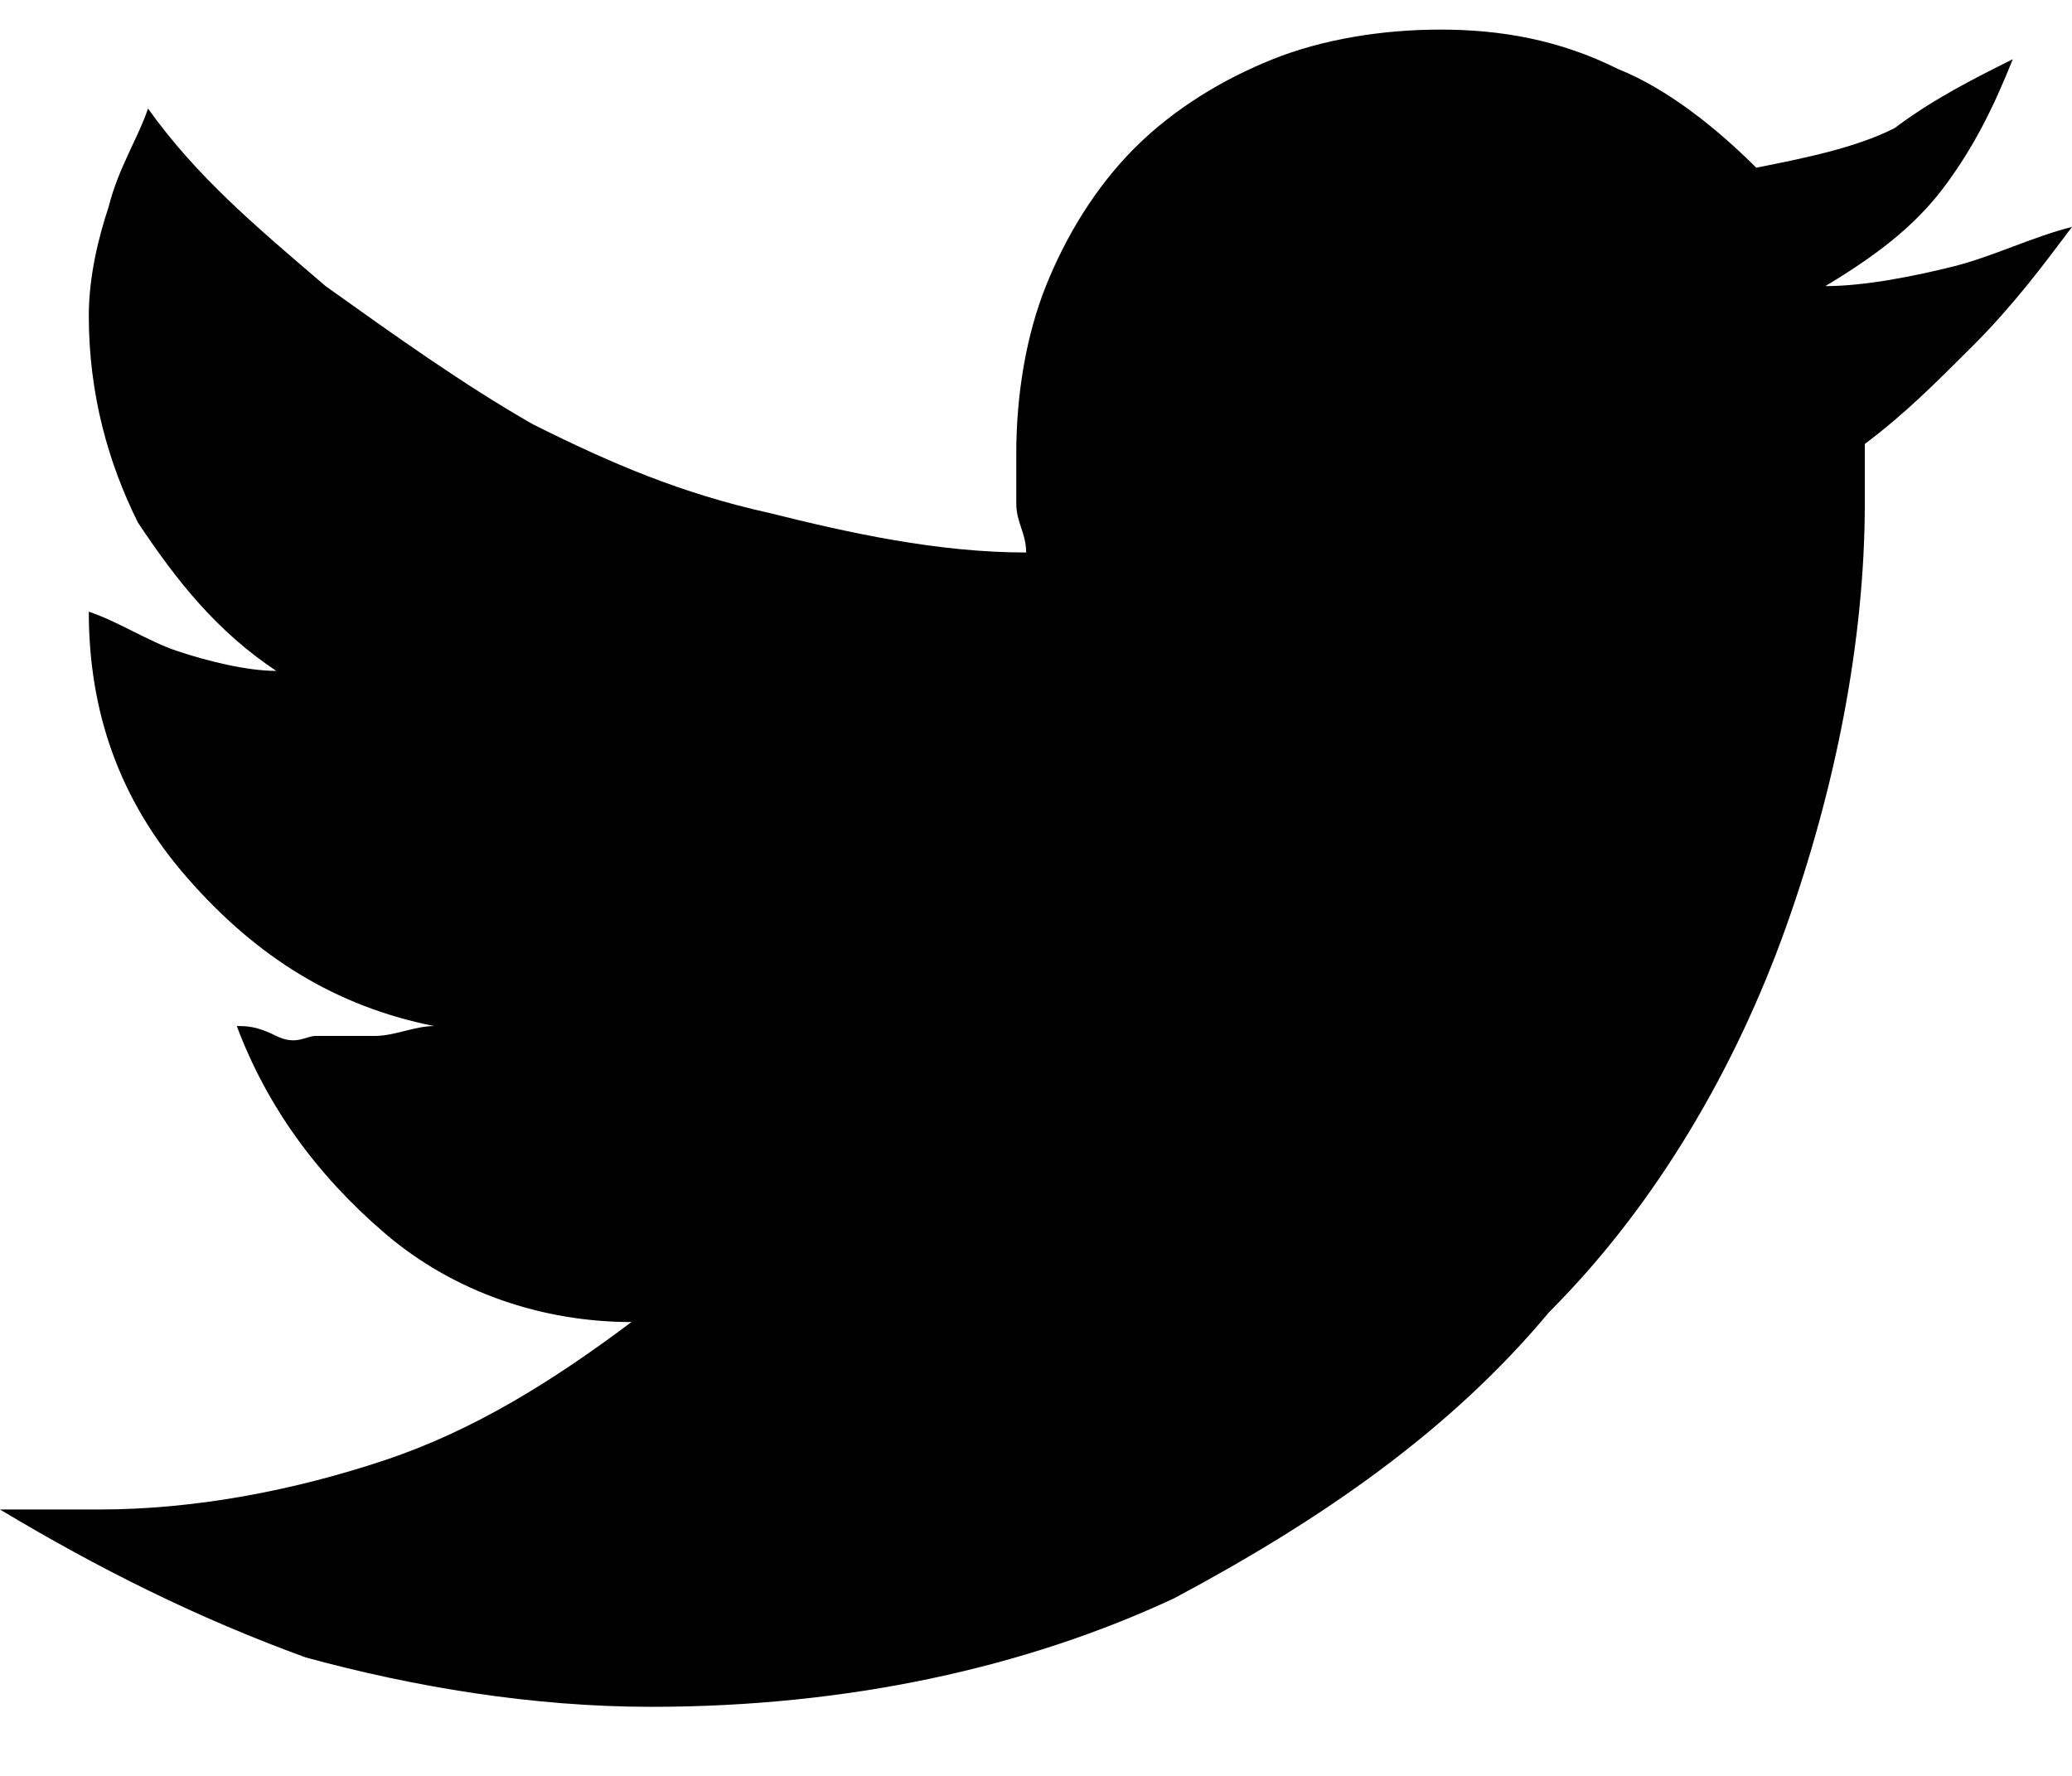
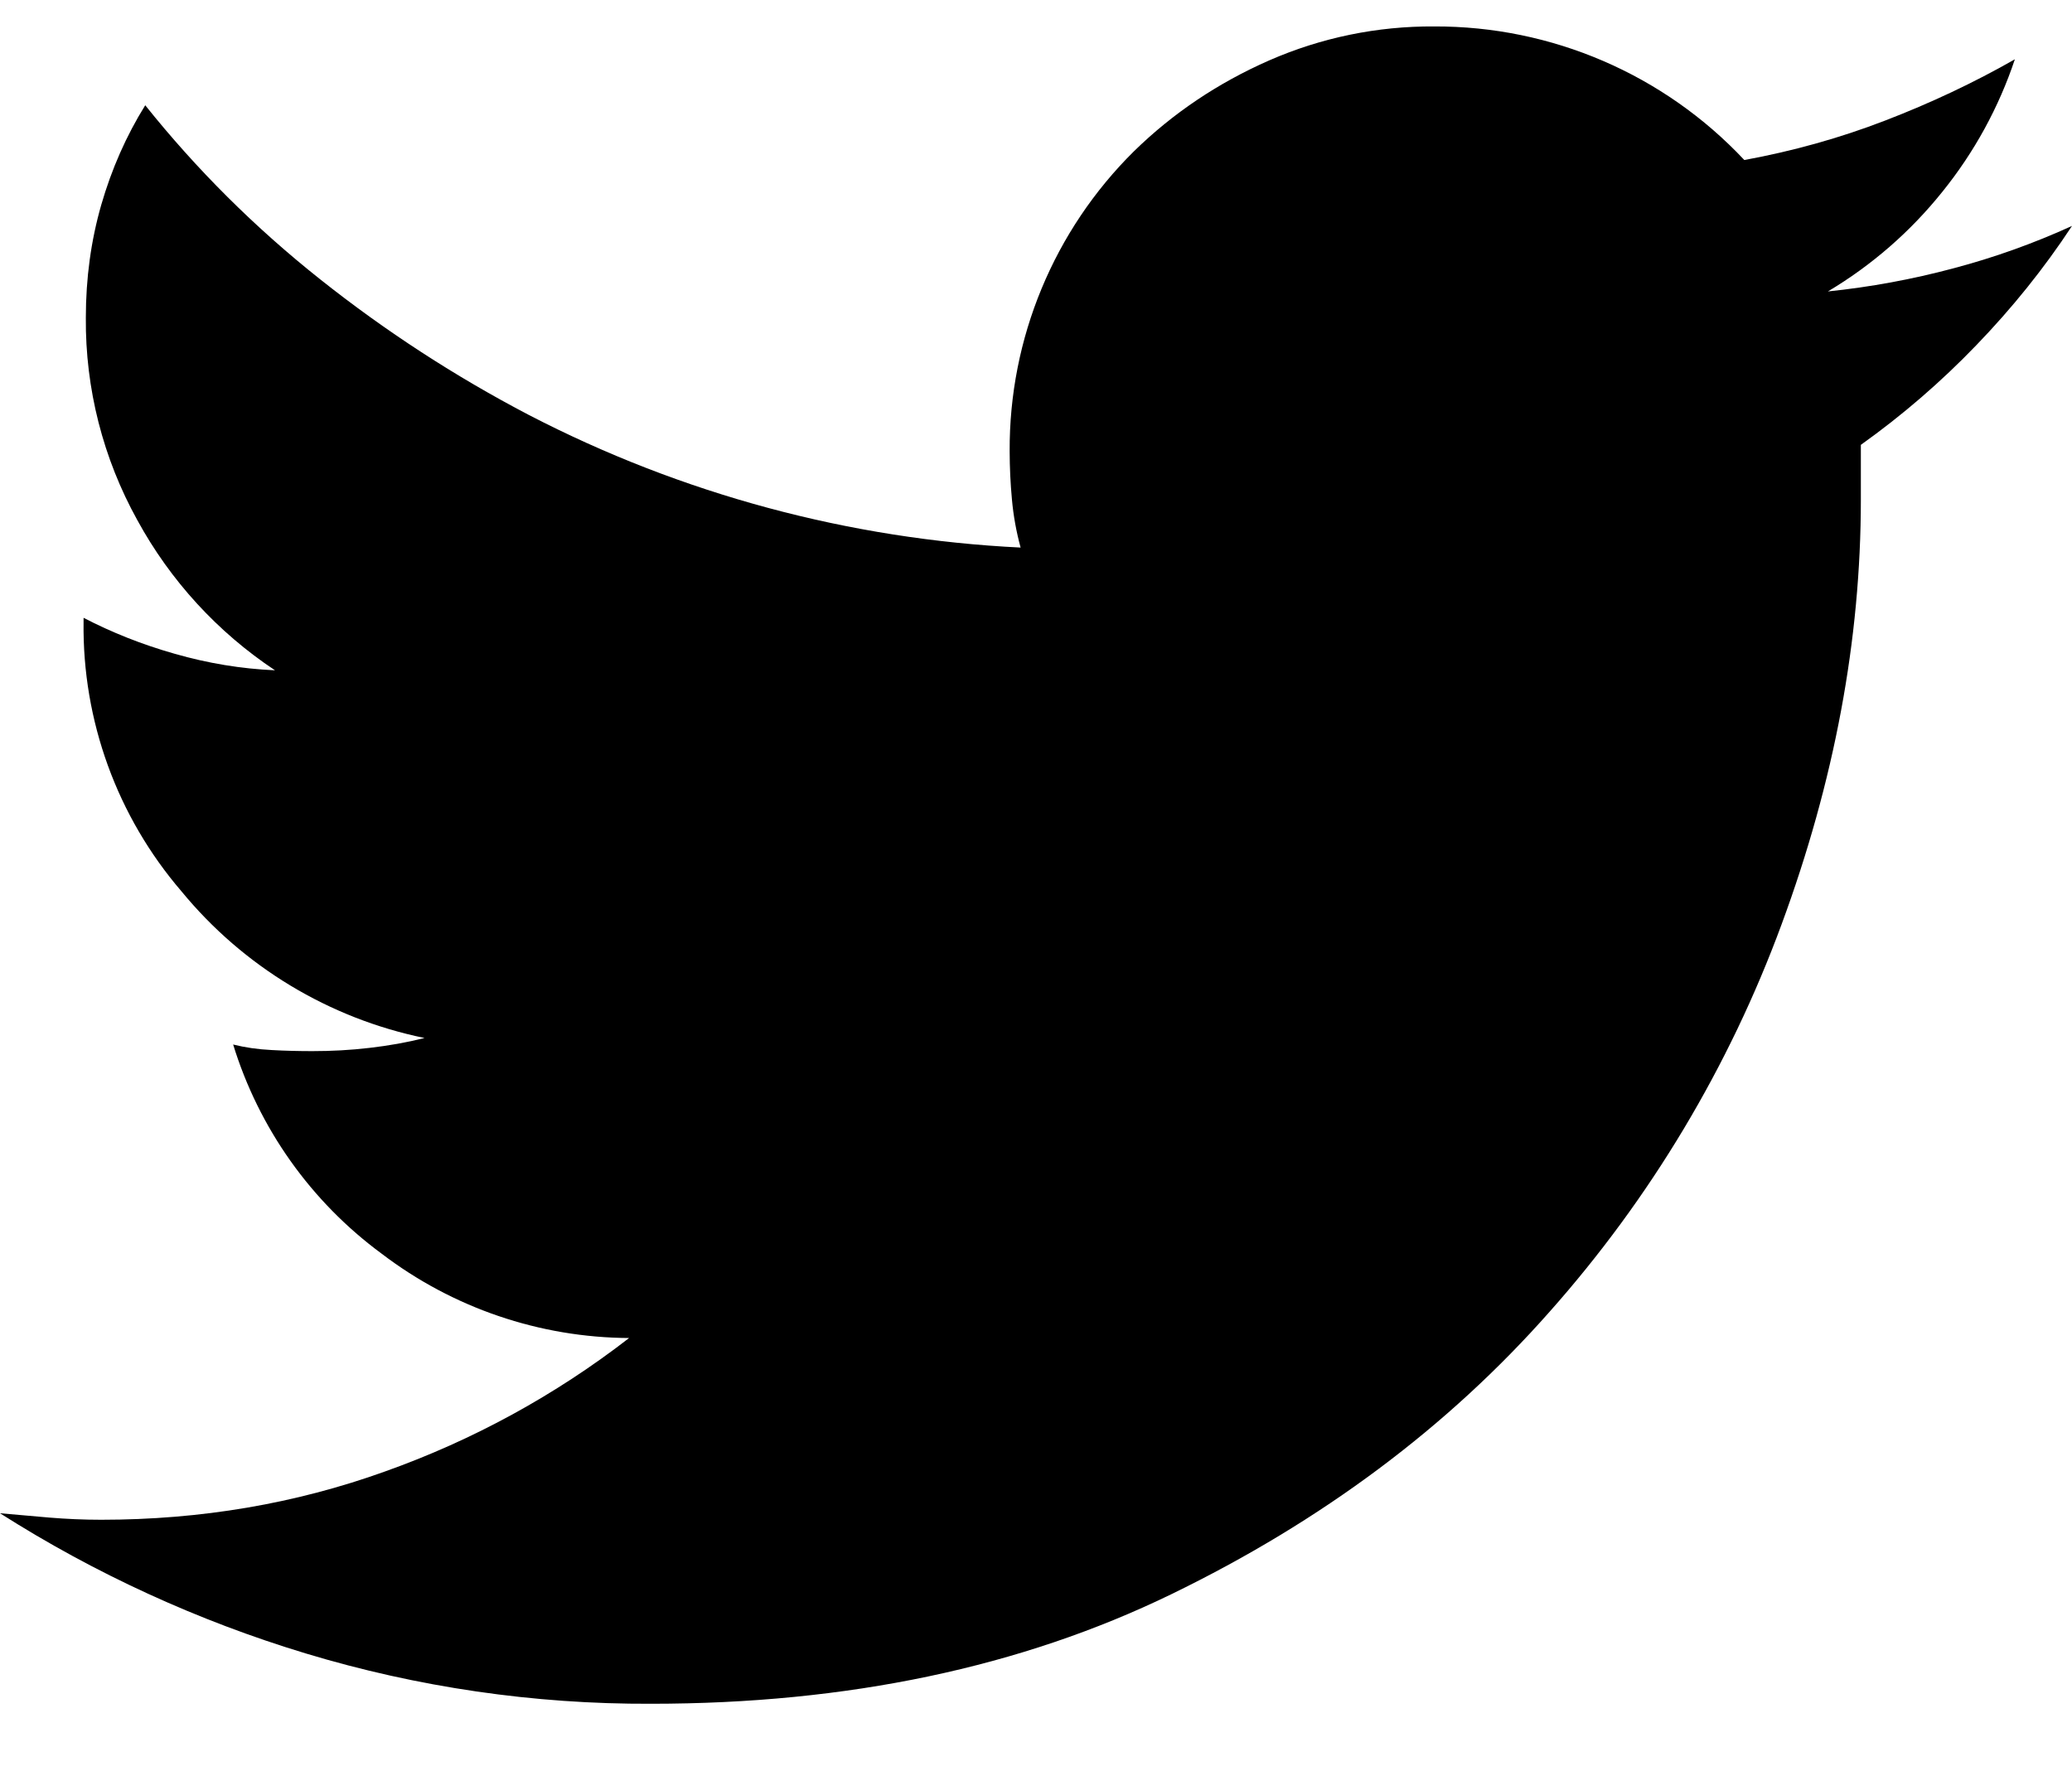
- <svg xmlns="http://www.w3.org/2000/svg" version="1.1" id="Calque_1" x="0px" y="0px" viewBox="0 0 21 18" style="enable-background:new 0 0 21 18;" xml:space="preserve">
-   <g id="Page-1_1_">
-     <g id="Home-Page-Copy" transform="translate(-129, -624)">
-       <g id="Group-11">
-         <g id="réseaux" transform="translate(89, 618)">
-           <path id="Page-1" d="M58.9,10.5v0.3v0.3c0,1.4-0.3,2.9-0.8,4.3s-1.3,2.8-2.4,3.9c-1,1.2-2.3,2.1-3.8,2.9      c-1.5,0.7-3.3,1.1-5.3,1.1c-1.2,0-2.4-0.2-3.5-0.5C42,22.4,41,21.9,40,21.3c0.2,0,0.3,0,0.5,0c0.2,0,0.3,0,0.5,0      c1,0,2-0.2,2.9-0.5c0.9-0.3,1.7-0.8,2.5-1.4c-0.9,0-1.8-0.3-2.5-0.9c-0.7-0.6-1.2-1.3-1.5-2.1c0.1,0,0.2,0,0.4,0.1s0.3,0,0.4,0      c0.2,0,0.4,0,0.6,0c0.2,0,0.4-0.1,0.6-0.1c-1-0.2-1.8-0.7-2.5-1.5c-0.7-0.8-1-1.7-1-2.7v0v0c0.3,0.1,0.6,0.3,0.9,0.4      c0.3,0.1,0.7,0.2,1,0.2c-0.6-0.4-1-0.9-1.4-1.5c-0.3-0.6-0.5-1.3-0.5-2.1c0-0.4,0.1-0.8,0.2-1.1c0.1-0.4,0.3-0.7,0.4-1      c0.5,0.7,1.1,1.2,1.8,1.8c0.7,0.5,1.4,1,2.1,1.4c0.8,0.4,1.5,0.7,2.4,0.9c0.8,0.2,1.7,0.4,2.6,0.4c0-0.2-0.1-0.3-0.1-0.5      c0-0.2,0-0.3,0-0.5c0-0.6,0.1-1.2,0.3-1.7c0.2-0.5,0.5-1,0.9-1.4c0.4-0.4,0.9-0.7,1.4-0.9c0.5-0.2,1.1-0.3,1.7-0.3      c0.6,0,1.2,0.1,1.8,0.4c0.5,0.2,1,0.6,1.4,1c0.5-0.1,1-0.2,1.4-0.4C59.6,7,60,6.8,60.4,6.6c-0.2,0.5-0.4,0.9-0.7,1.3      c-0.3,0.4-0.7,0.7-1.2,1c0.4,0,0.9-0.1,1.3-0.2c0.4-0.1,0.8-0.3,1.2-0.4c-0.3,0.4-0.6,0.8-1,1.2S59.3,10.2,58.9,10.5z" />
-         </g>
-       </g>
-     </g>
-   </g>
+ <svg xmlns="http://www.w3.org/2000/svg" width="21" height="18" viewBox="0 0 21 18">
+   <path fill="#000" fill-rule="evenodd" d="M18.86 4.508v.555c0 1.42-.268 2.855-.803 4.305a12.332 12.332 0 0 1-2.352 3.928c-1.033 1.17-2.31 2.123-3.834 2.863-1.523.74-3.28 1.11-5.272 1.11a11.92 11.92 0 0 1-3.5-.51A12.543 12.543 0 0 1 0 15.338l.502.044c.17.014.345.022.523.022 1.011 0 1.97-.163 2.876-.489a8.922 8.922 0 0 0 2.475-1.353 4.171 4.171 0 0 1-2.508-.855 4.145 4.145 0 0 1-1.505-2.12c.119.03.249.049.39.056.141.008.279.011.413.011.193 0 .386-.01.58-.033.192-.022.378-.055.557-.1a4.31 4.31 0 0 1-2.464-1.487 4.107 4.107 0 0 1-.992-2.73V6.262c.283.147.59.27.925.365.335.096.673.152 1.015.167a4.297 4.297 0 0 1-1.394-1.52A4.158 4.158 0 0 1 .87 3.22c0-.4.052-.78.156-1.143.105-.363.253-.7.446-1.01.52.65 1.111 1.239 1.773 1.764.661.525 1.367.984 2.117 1.376a12.114 12.114 0 0 0 4.982 1.343 2.813 2.813 0 0 1-.088-.488 5.367 5.367 0 0 1-.023-.489 4.244 4.244 0 0 1 1.26-3.04c.394-.385.85-.692 1.371-.921a4.098 4.098 0 0 1 1.672-.344 4.287 4.287 0 0 1 3.143 1.354c.49-.09.966-.222 1.427-.4.46-.177.9-.384 1.315-.621a4.316 4.316 0 0 1-.735 1.343 4.314 4.314 0 0 1-1.16 1.01 8.174 8.174 0 0 0 1.271-.234A7.515 7.515 0 0 0 21 2.29c-.282.429-.606.832-.97 1.209a8.35 8.35 0 0 1-1.17 1.01z" />
</svg>
